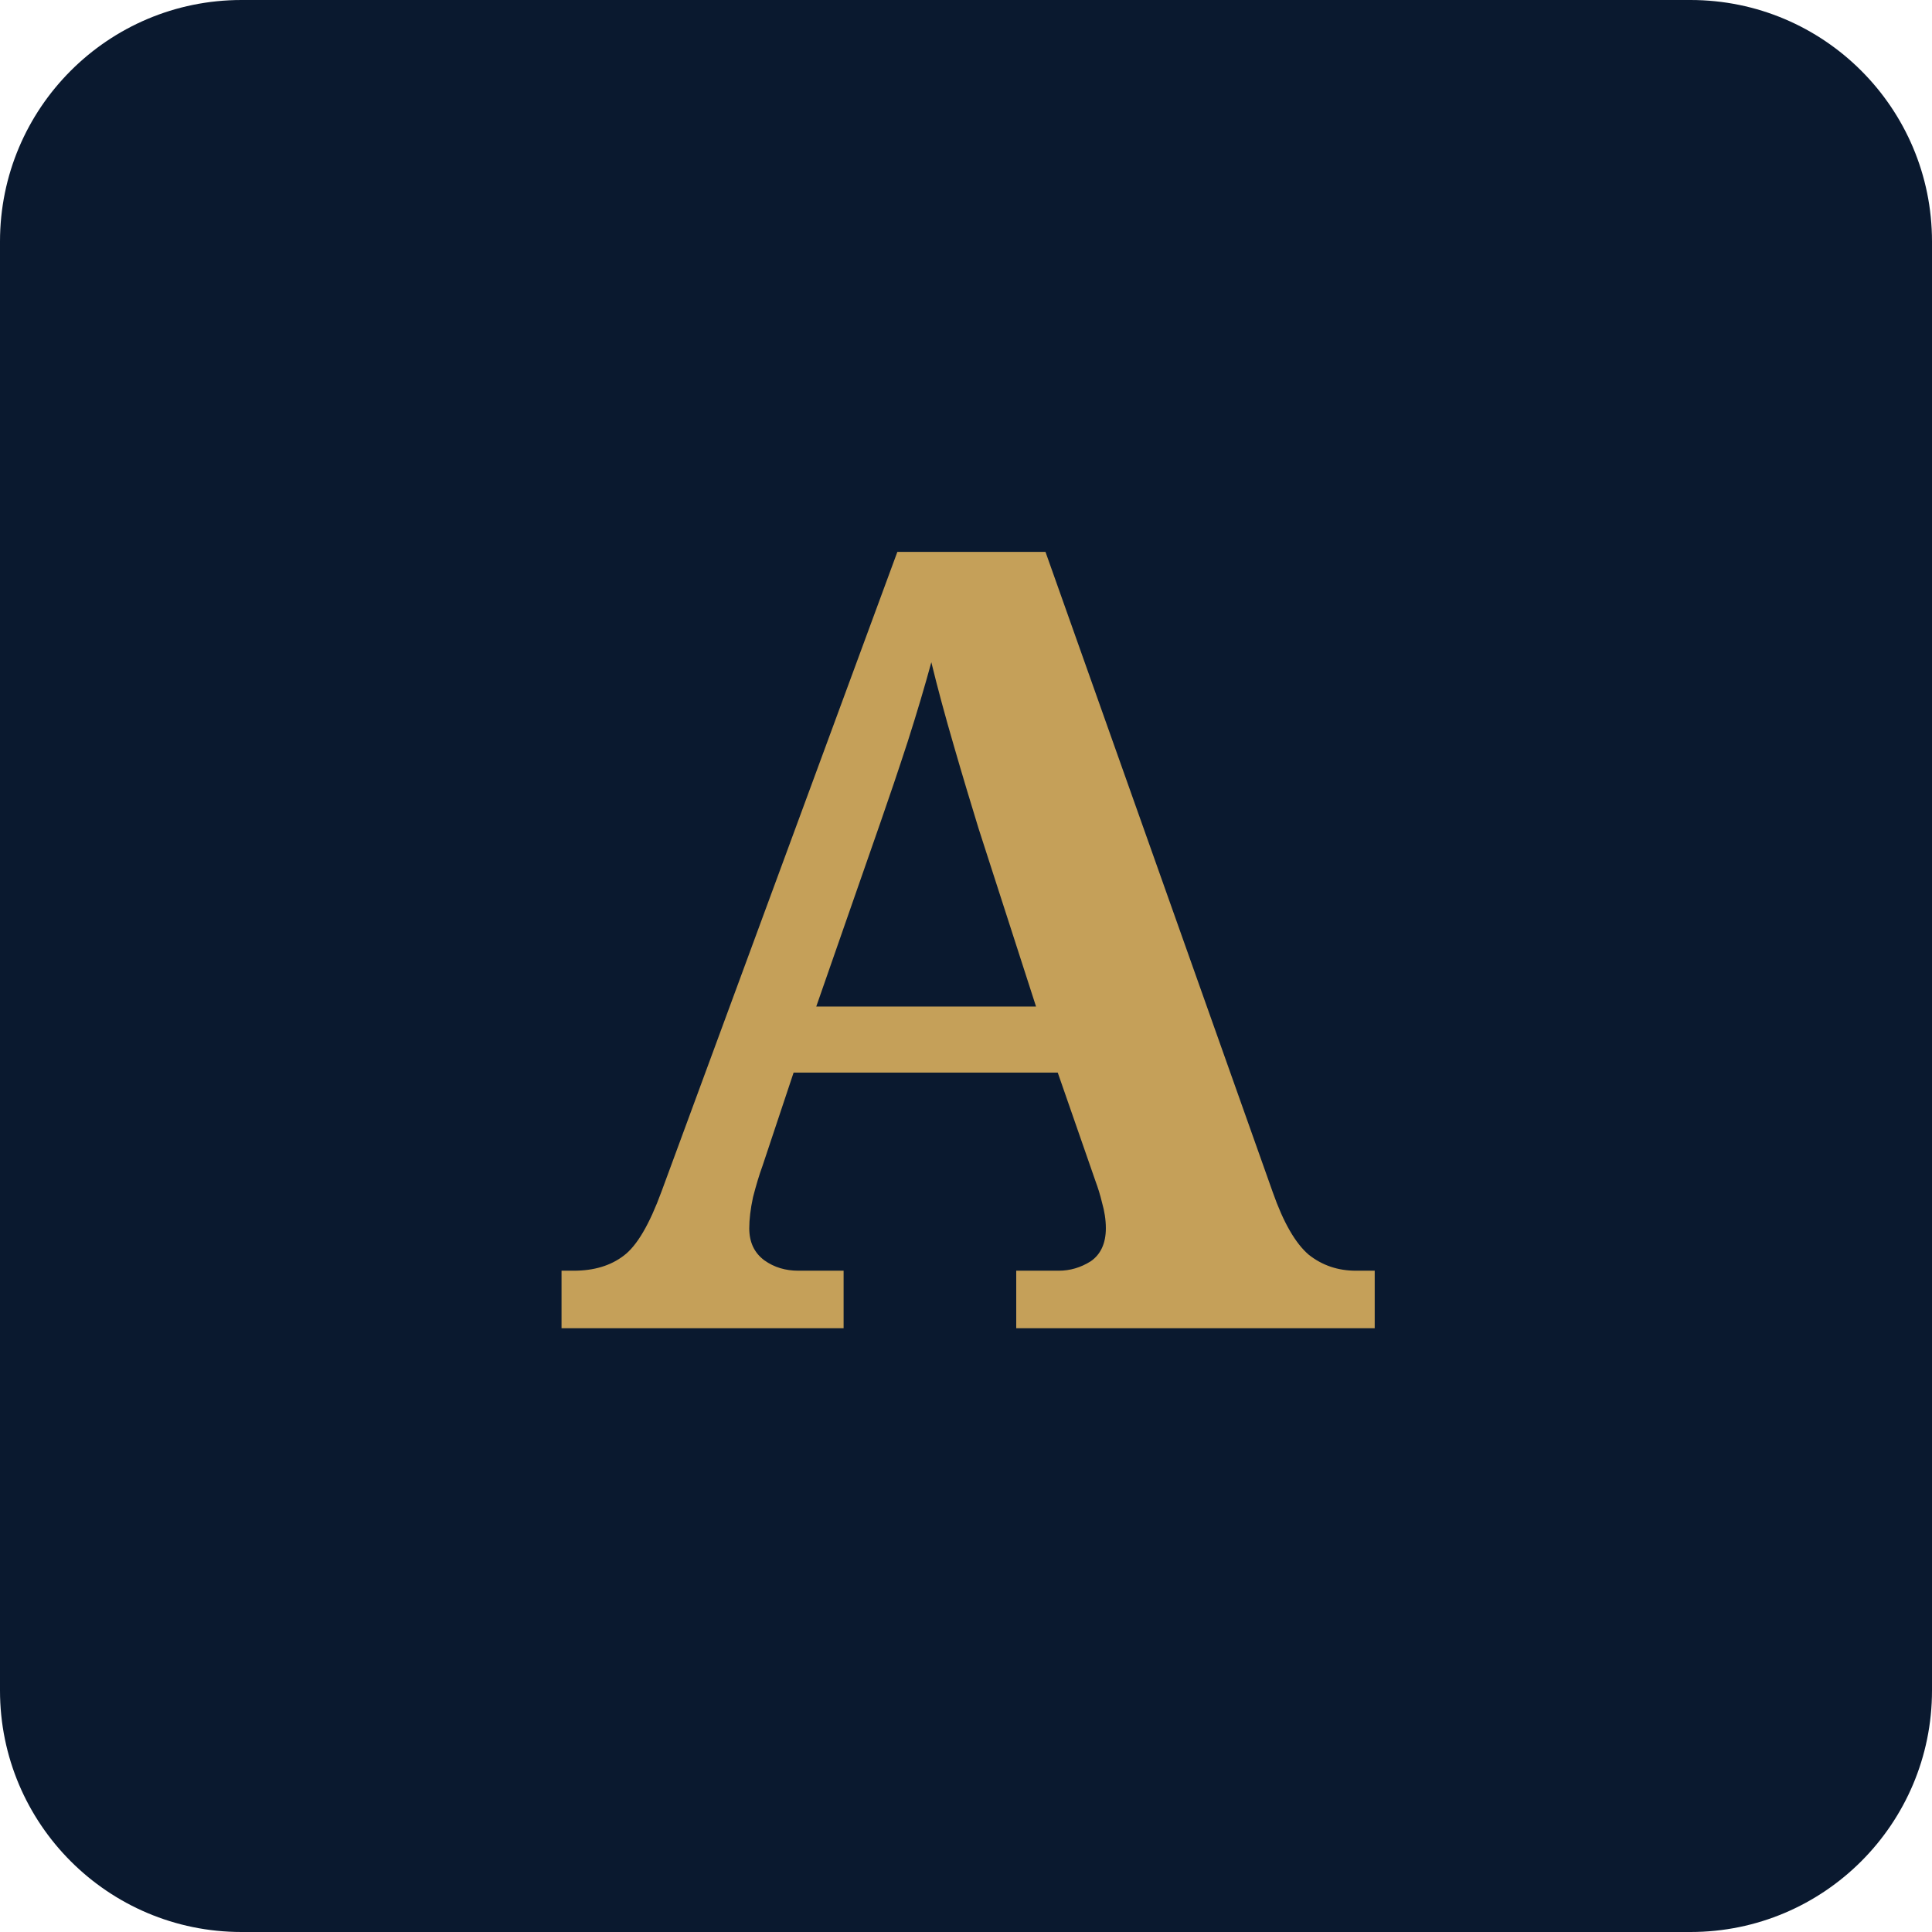
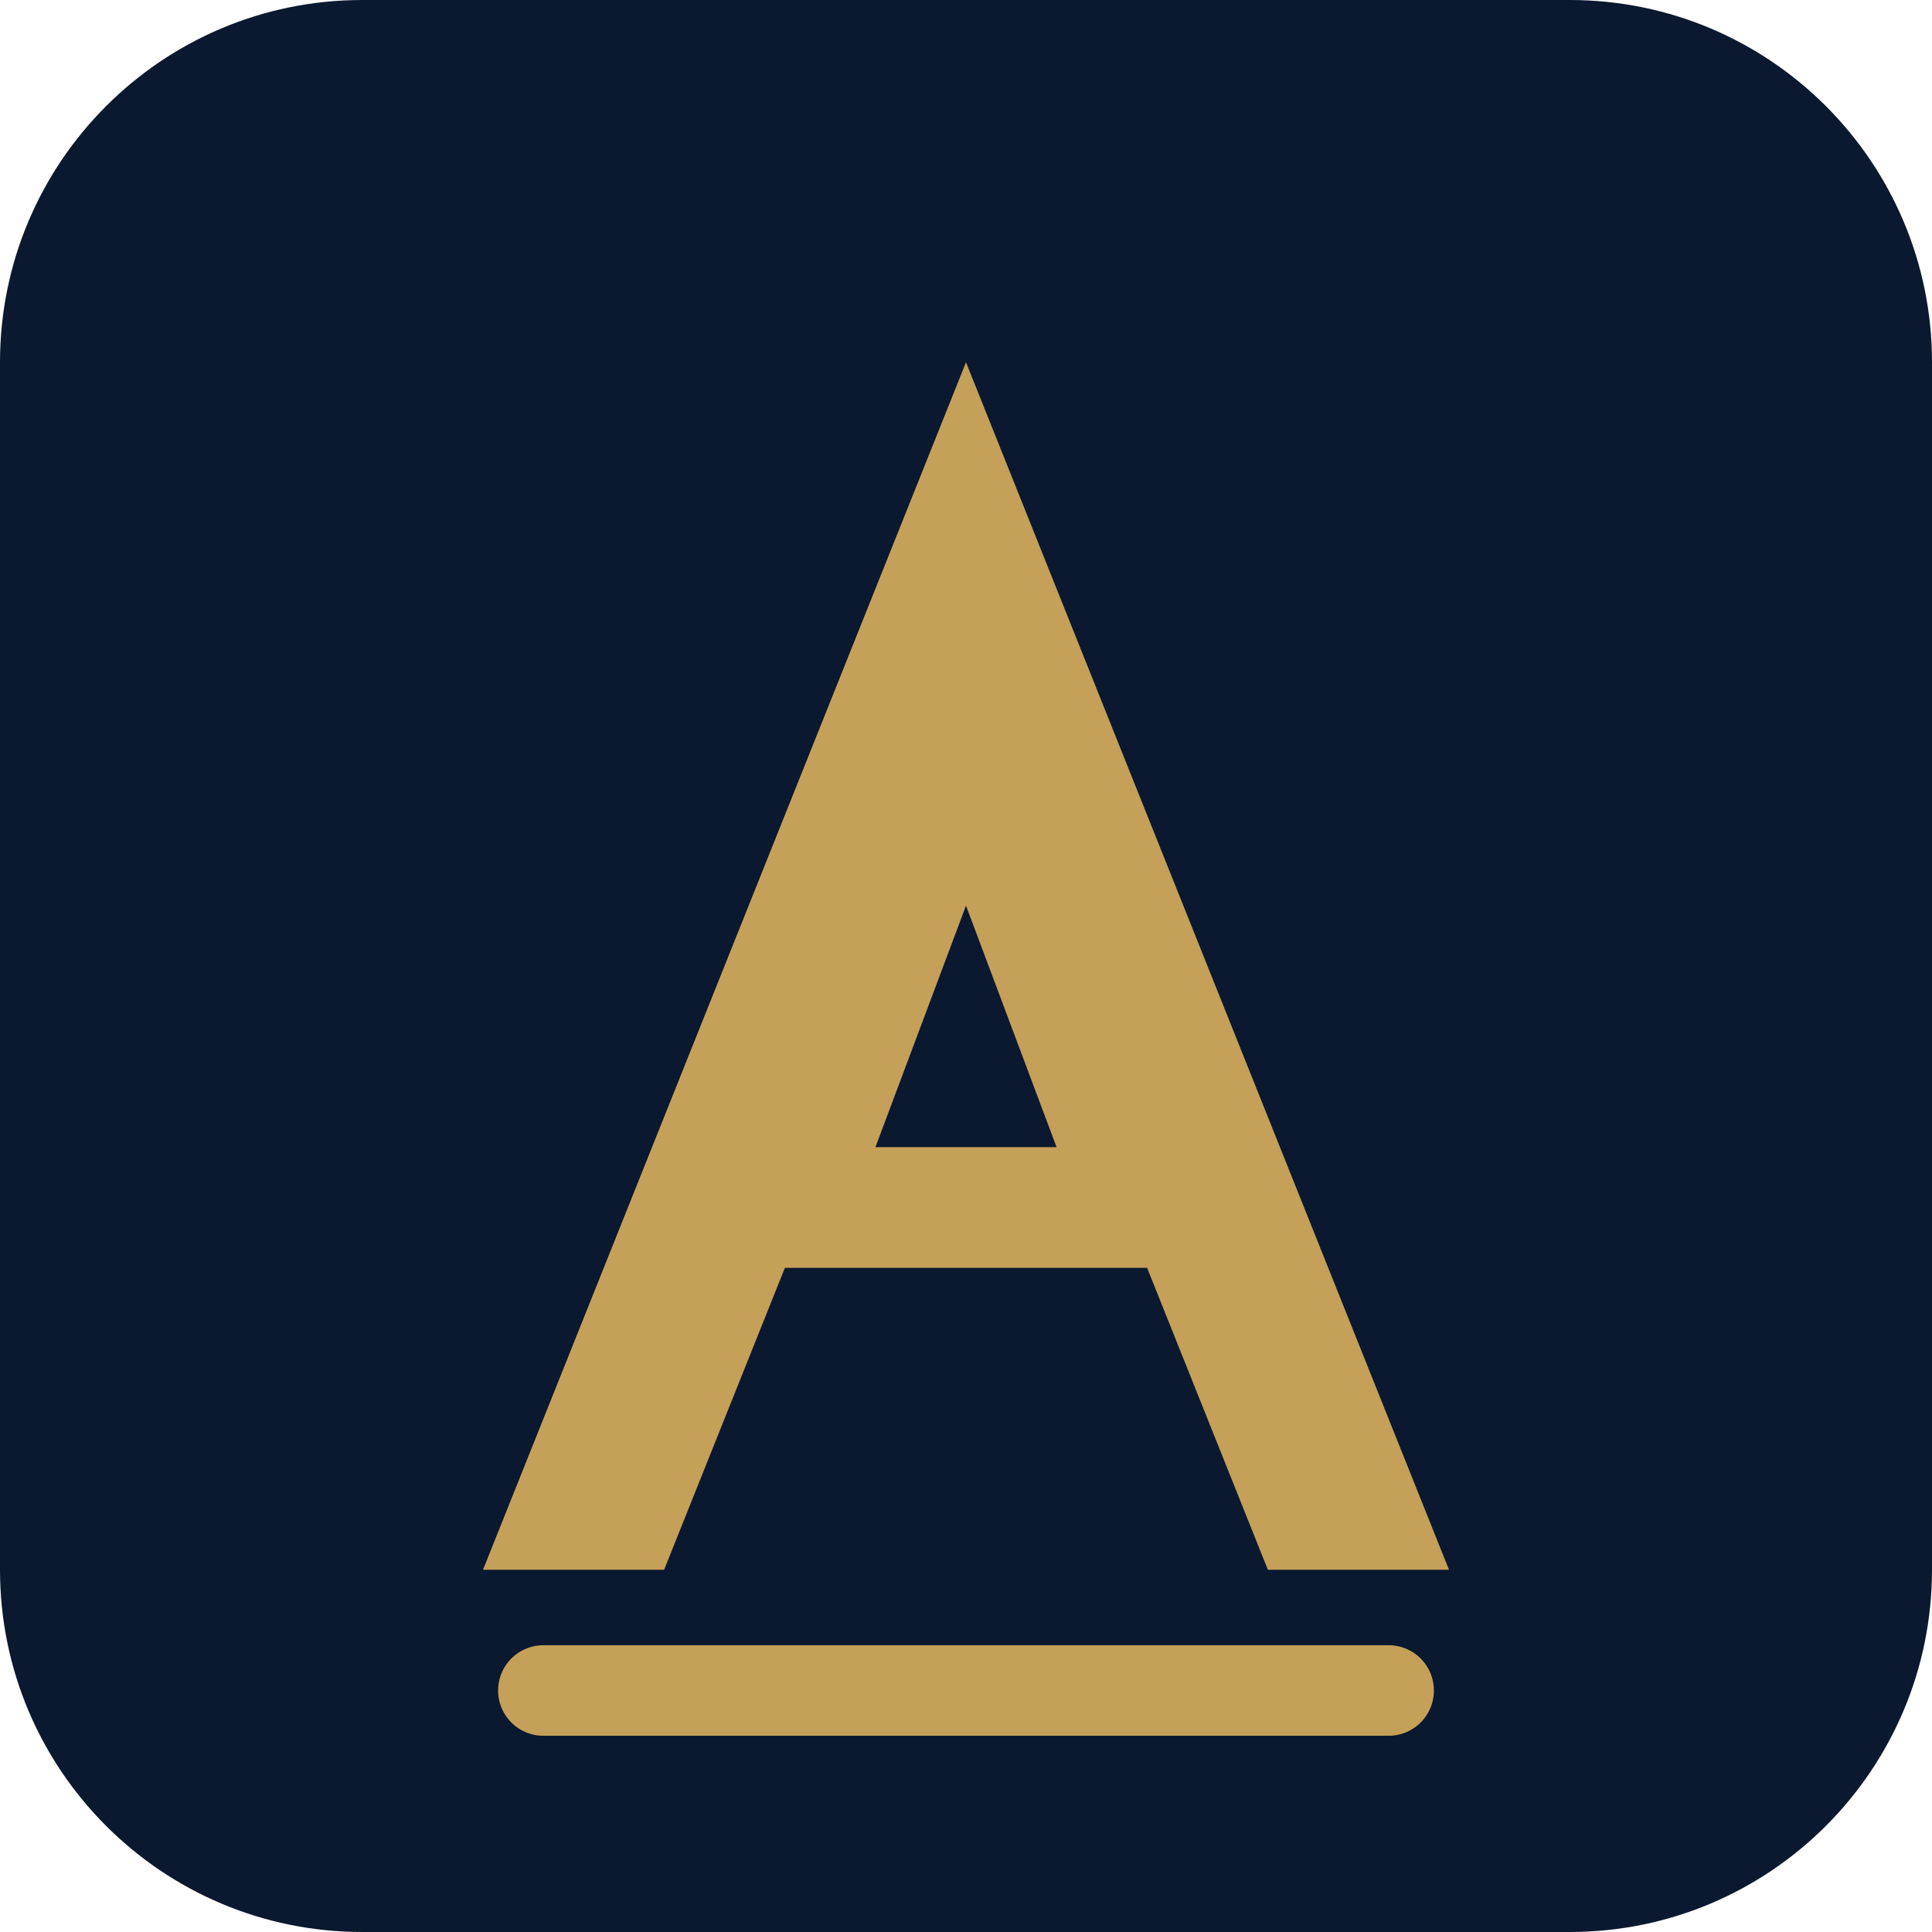
<svg xmlns="http://www.w3.org/2000/svg" viewBox="0 0 32 32" width="32" height="32">
-   <rect width="32" height="32" rx="4" fill="#0a192f" />
-   <text x="16" y="22" text-anchor="middle" font-family="Georgia, serif" font-size="18" font-weight="bold" fill="#c5a059">A</text>
+   <rect width="32" height="32" rx="6" fill="#0a192f" />
+   <path d="M16 6L8 26h3l2-5h6l2 5h3L16 6zm-1.5 13l1.5-4 1.5 4h-3z" fill="#c5a059" />
+   <line x1="9" y1="28" x2="23" y2="28" stroke="#c5a059" stroke-width="1.5" stroke-linecap="round" />
</svg>
